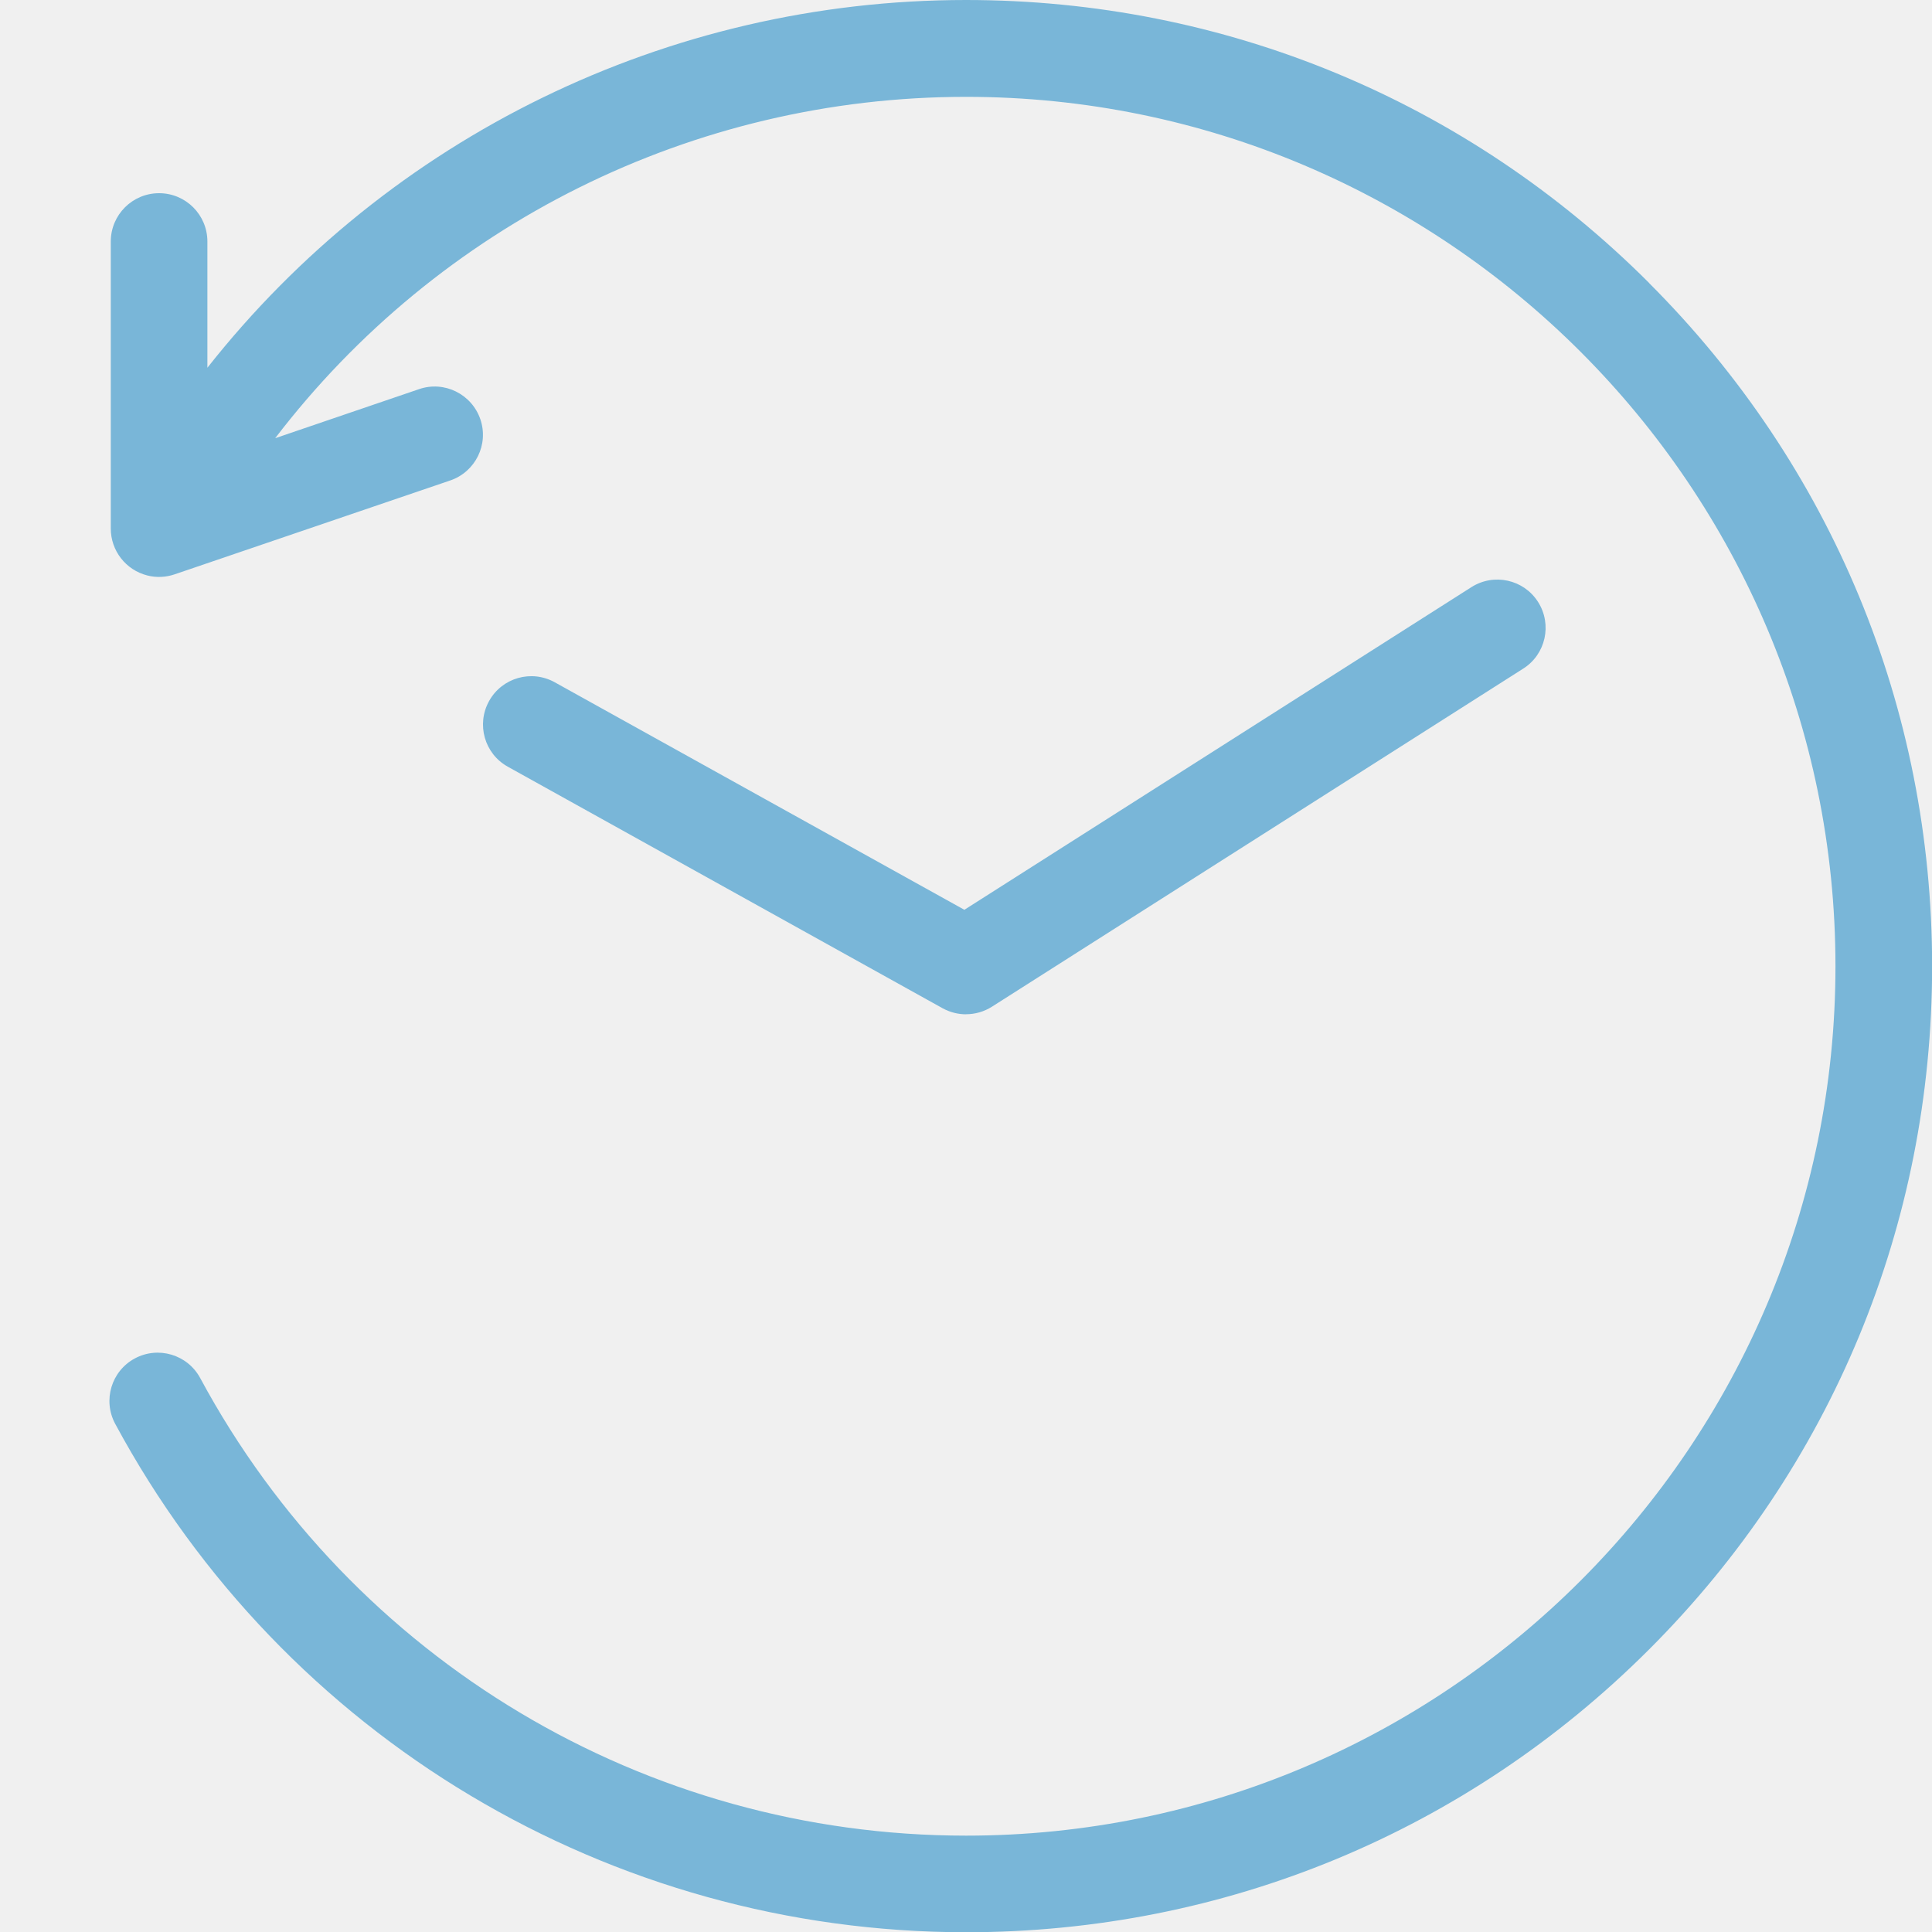
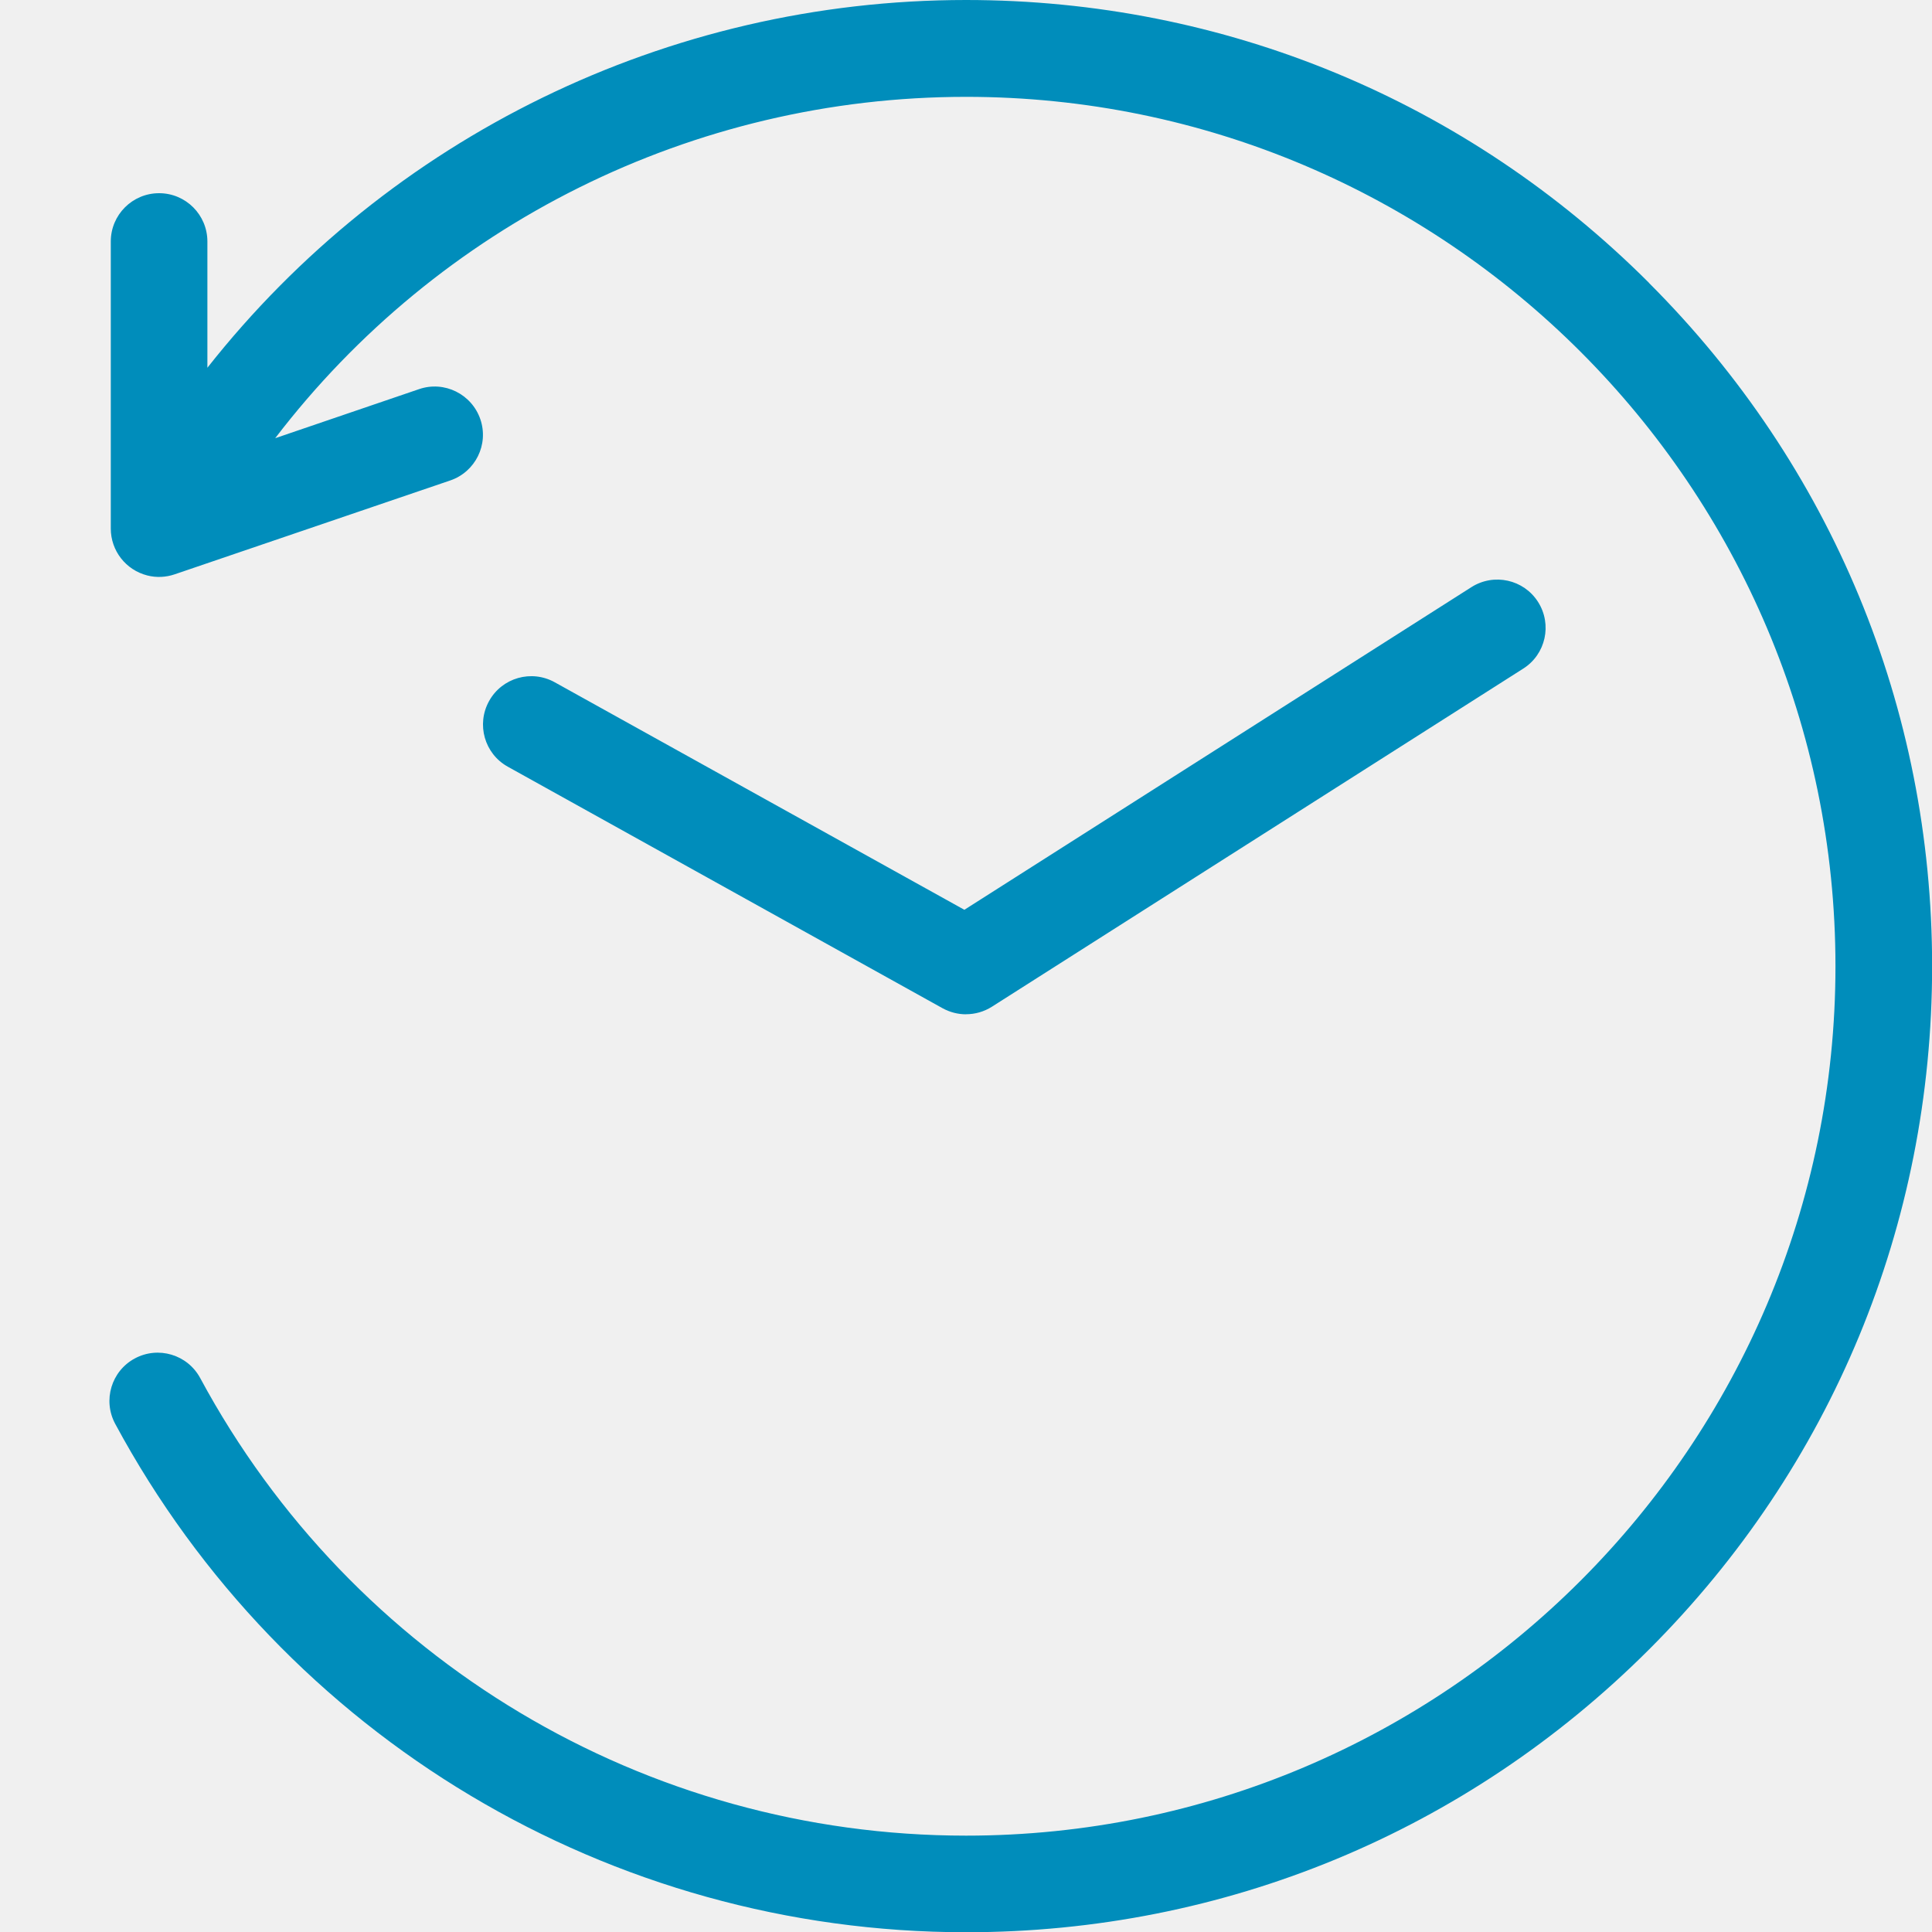
<svg xmlns="http://www.w3.org/2000/svg" width="32" height="32" viewBox="0 0 32 32" fill="none">
-   <g clip-path="url(#clip0_57_6)">
-     <path d="M27.314 4.686C24.292 1.664 20.274 0 16 0C11.05 0 6.44 2.28 3.435 6.091V4C3.435 3.558 3.077 3.2 2.635 3.2C2.193 3.2 1.835 3.558 1.835 4V8.755C1.835 9.121 2.083 9.44 2.438 9.531C2.593 9.571 2.75 9.561 2.892 9.513L7.457 7.958C7.875 7.816 8.099 7.361 7.956 6.944C7.813 6.527 7.359 6.302 6.942 6.445L4.558 7.258C7.259 3.725 11.47 1.604 16.001 1.604C23.942 1.604 30.401 8.063 30.401 16.004C30.401 23.945 23.942 30.404 16.001 30.404C10.695 30.404 5.835 27.5 3.316 22.825C3.106 22.436 2.622 22.291 2.233 22.5C1.844 22.709 1.699 23.194 1.908 23.583C4.706 28.777 10.108 32.004 16.002 32.004C20.276 32.004 24.293 30.34 27.316 27.318C30.339 24.296 32.002 20.278 32.002 16.004C32.002 11.73 30.338 7.713 27.316 4.69L27.314 4.686ZM16 16.8C15.866 16.8 15.733 16.766 15.611 16.699L8.411 12.699C8.025 12.485 7.886 11.998 8.101 11.611C8.316 11.224 8.802 11.086 9.189 11.301L15.973 15.069L24.371 9.725C24.744 9.488 25.238 9.597 25.475 9.97C25.712 10.343 25.603 10.837 25.23 11.074L16.43 16.674C16.299 16.757 16.15 16.799 16.001 16.799L16 16.8Z" fill="#79B6D8" />
+   <g clip-path="url(#clip0_43_45)">
+     <path d="M27.314 4.686C24.292 1.664 20.274 0 16 0C11.05 0 6.44 2.28 3.435 6.091V4C3.435 3.558 3.077 3.2 2.635 3.2C2.193 3.2 1.835 3.558 1.835 4V8.755C1.835 9.121 2.083 9.44 2.438 9.531C2.593 9.571 2.75 9.561 2.892 9.513L7.457 7.958C7.875 7.816 8.099 7.361 7.956 6.944C7.813 6.527 7.359 6.302 6.942 6.445L4.558 7.258C7.259 3.725 11.47 1.604 16.001 1.604C23.942 1.604 30.401 8.063 30.401 16.004C30.401 23.945 23.942 30.404 16.001 30.404C10.695 30.404 5.835 27.5 3.316 22.825C3.106 22.436 2.622 22.291 2.233 22.5C1.844 22.709 1.699 23.194 1.908 23.583C4.706 28.777 10.108 32.004 16.002 32.004C20.276 32.004 24.293 30.34 27.316 27.318C30.339 24.296 32.002 20.278 32.002 16.004C32.002 11.73 30.338 7.713 27.316 4.69L27.314 4.686ZM16 16.8C15.866 16.8 15.733 16.766 15.611 16.699L8.411 12.699C8.025 12.485 7.886 11.998 8.101 11.611C8.316 11.224 8.802 11.086 9.189 11.301L15.973 15.069L24.371 9.725C24.744 9.488 25.238 9.597 25.475 9.97C25.712 10.343 25.603 10.837 25.23 11.074L16.43 16.674C16.299 16.757 16.15 16.799 16.001 16.799L16 16.8Z" fill="#008DBB" />
  </g>
  <defs>
-     <clipPath id="clip0_57_6">
+     <clipPath id="clip0_43_45">
      <rect width="32" height="32" fill="white" />
    </clipPath>
  </defs>
</svg>
